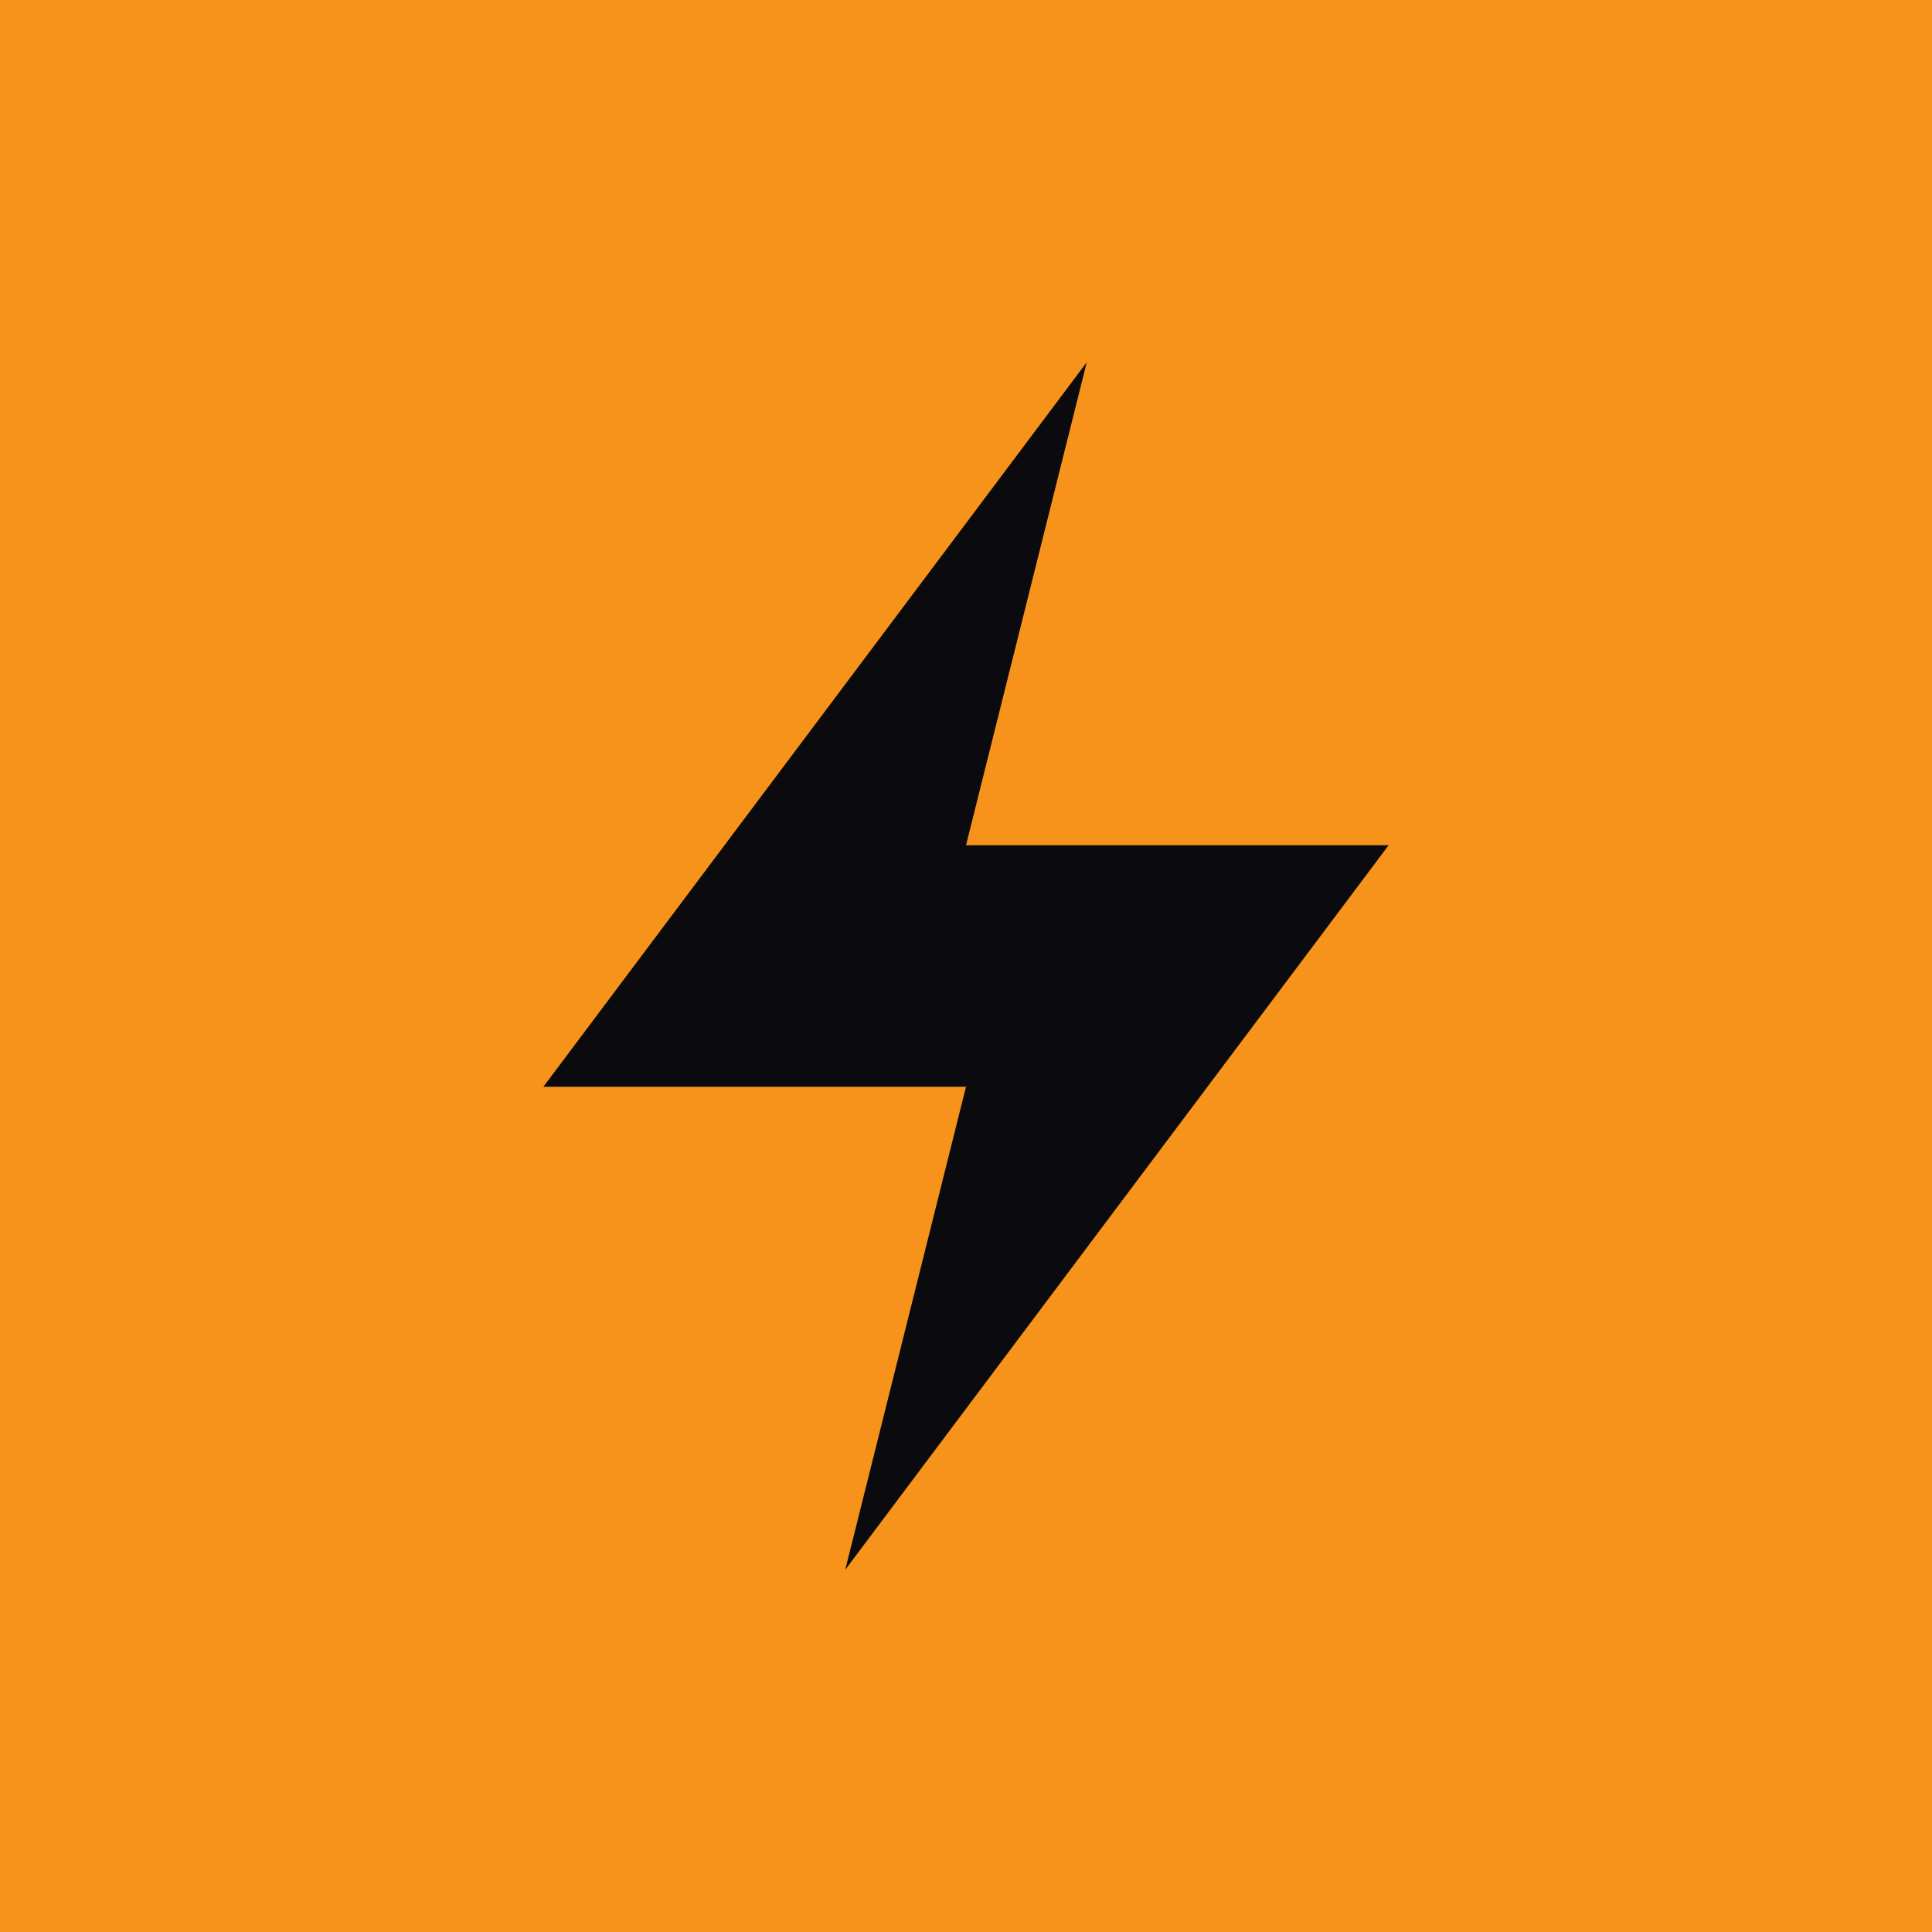
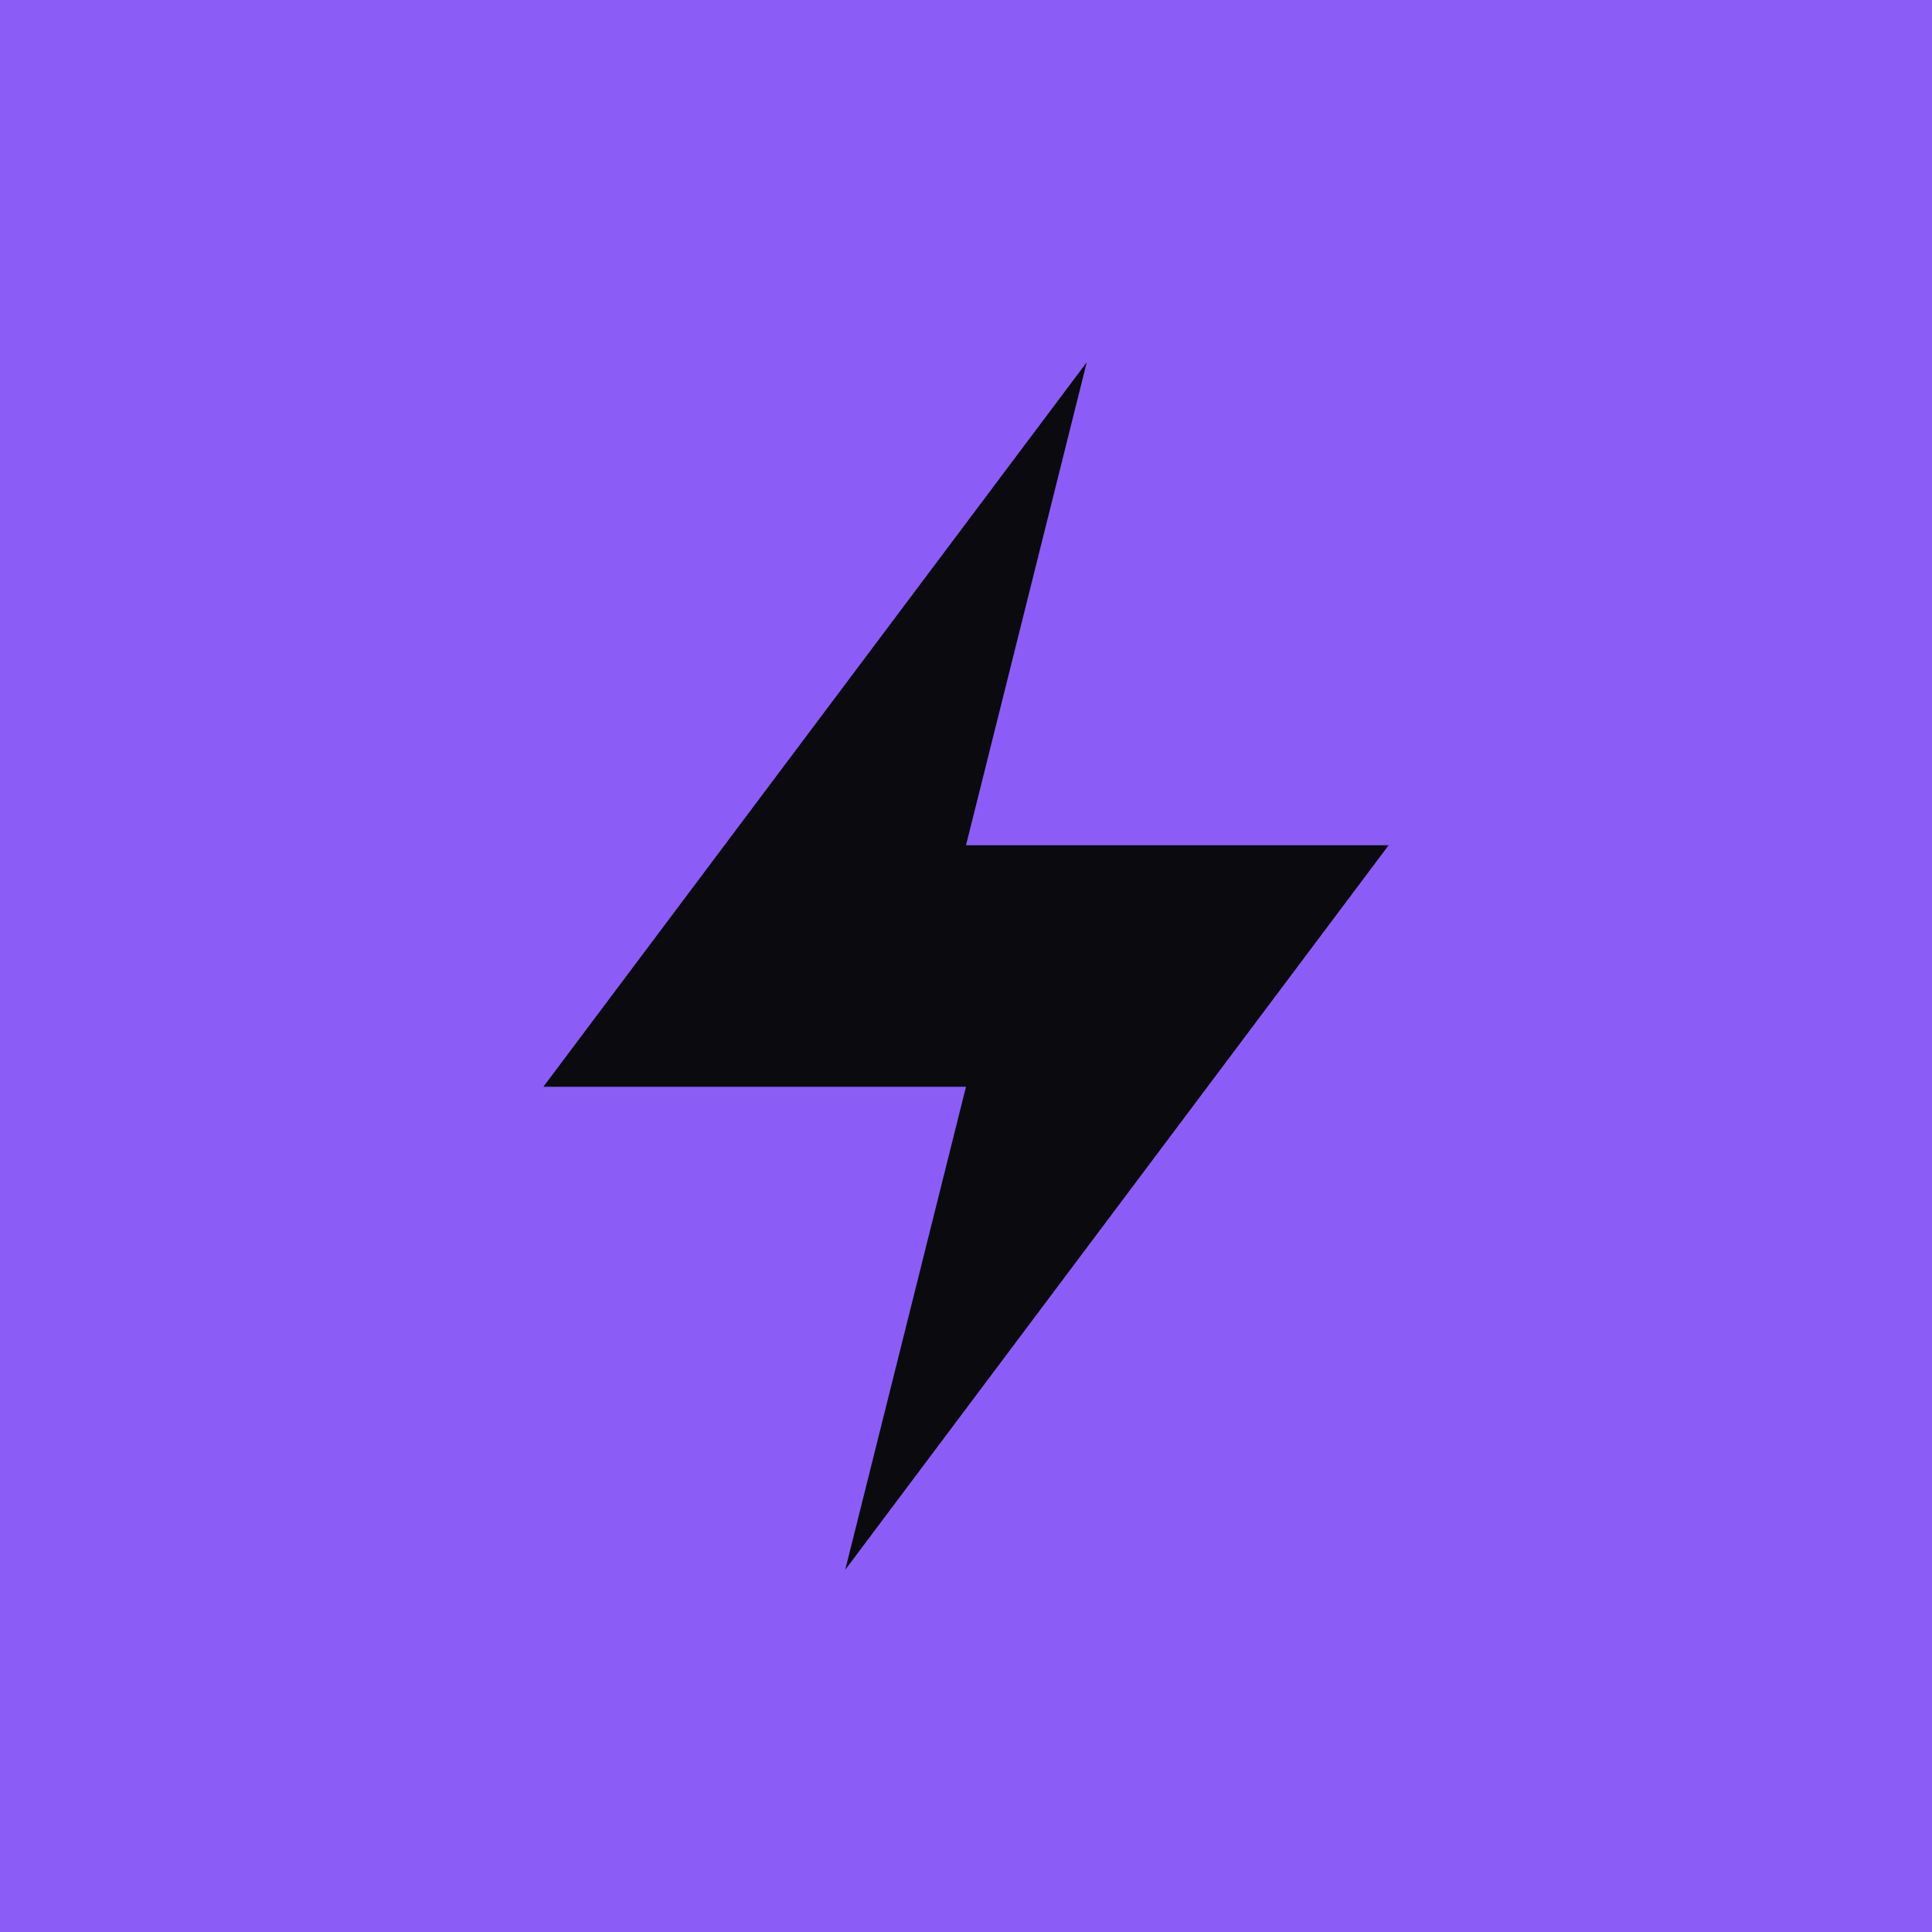
<svg xmlns="http://www.w3.org/2000/svg" width="512" height="512" viewBox="0 0 512 512" fill="none">
-   <rect width="512" height="512" fill="#f7931a" />
+   <rect width="512" height="512" fill="#8b5cf6" />
  <path d="M288 96L144 288h112l-32 128 144-192H256l32-128z" fill="#0a0a0f" />
</svg>
